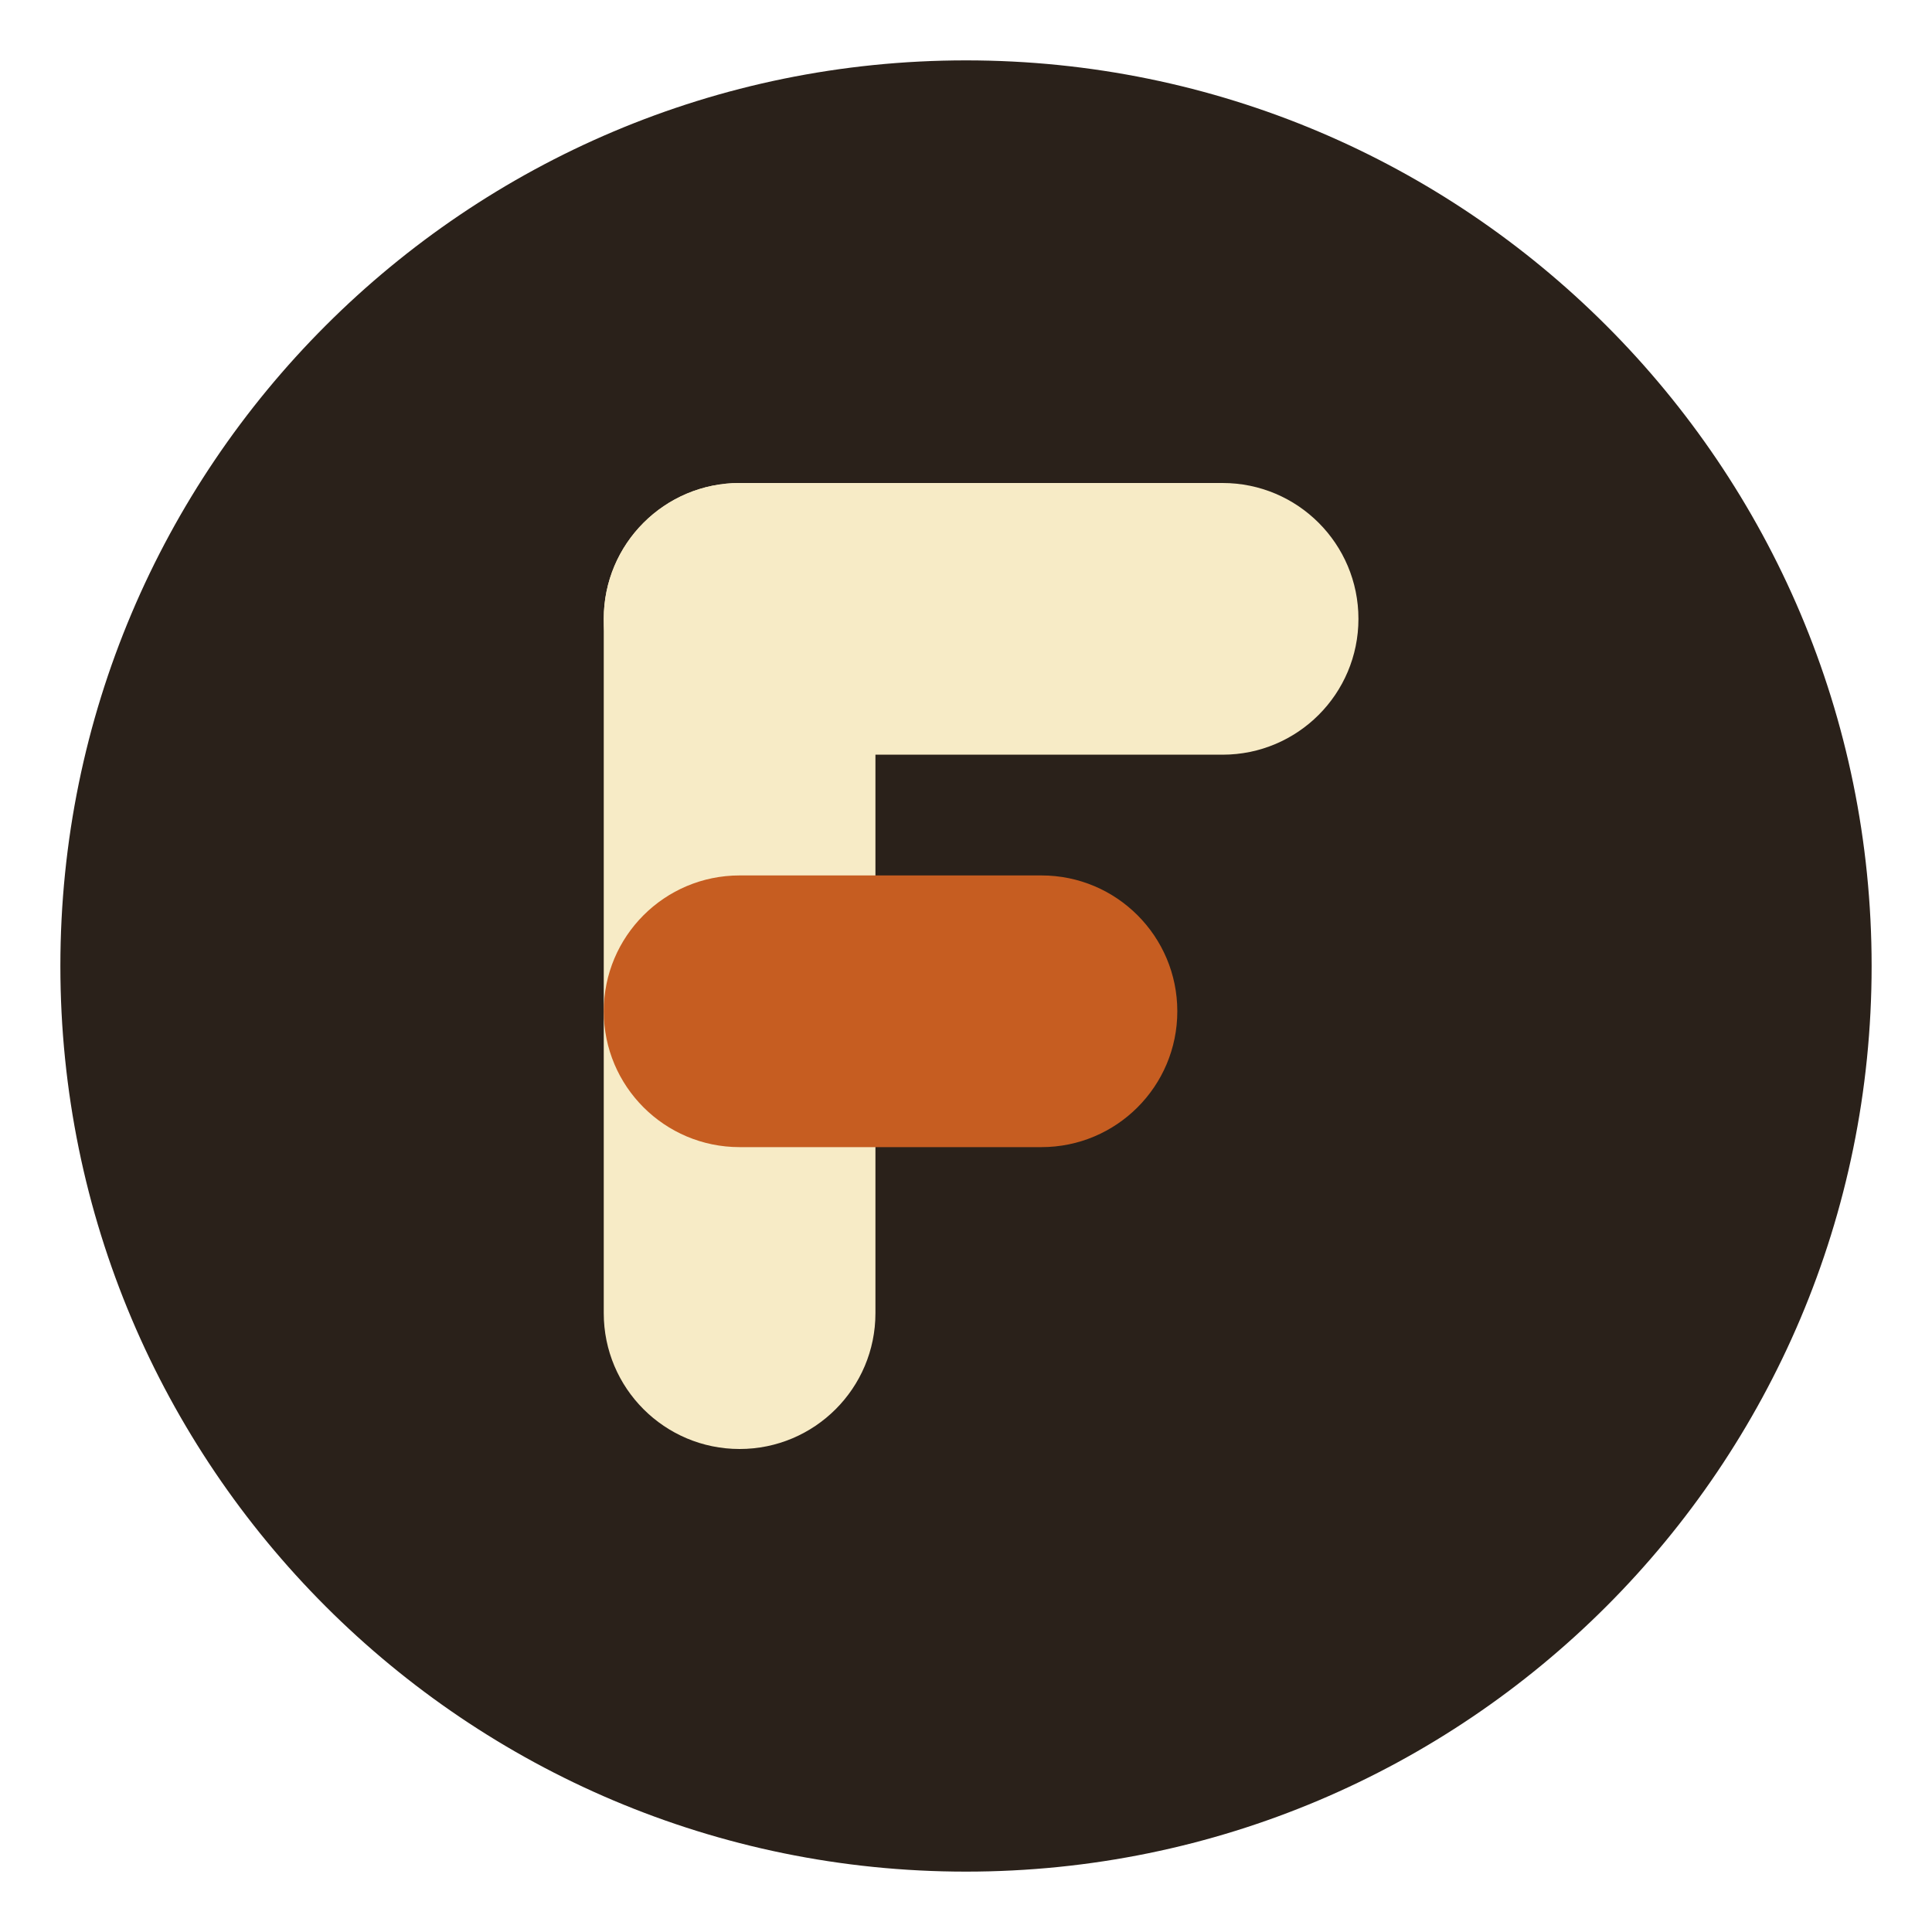
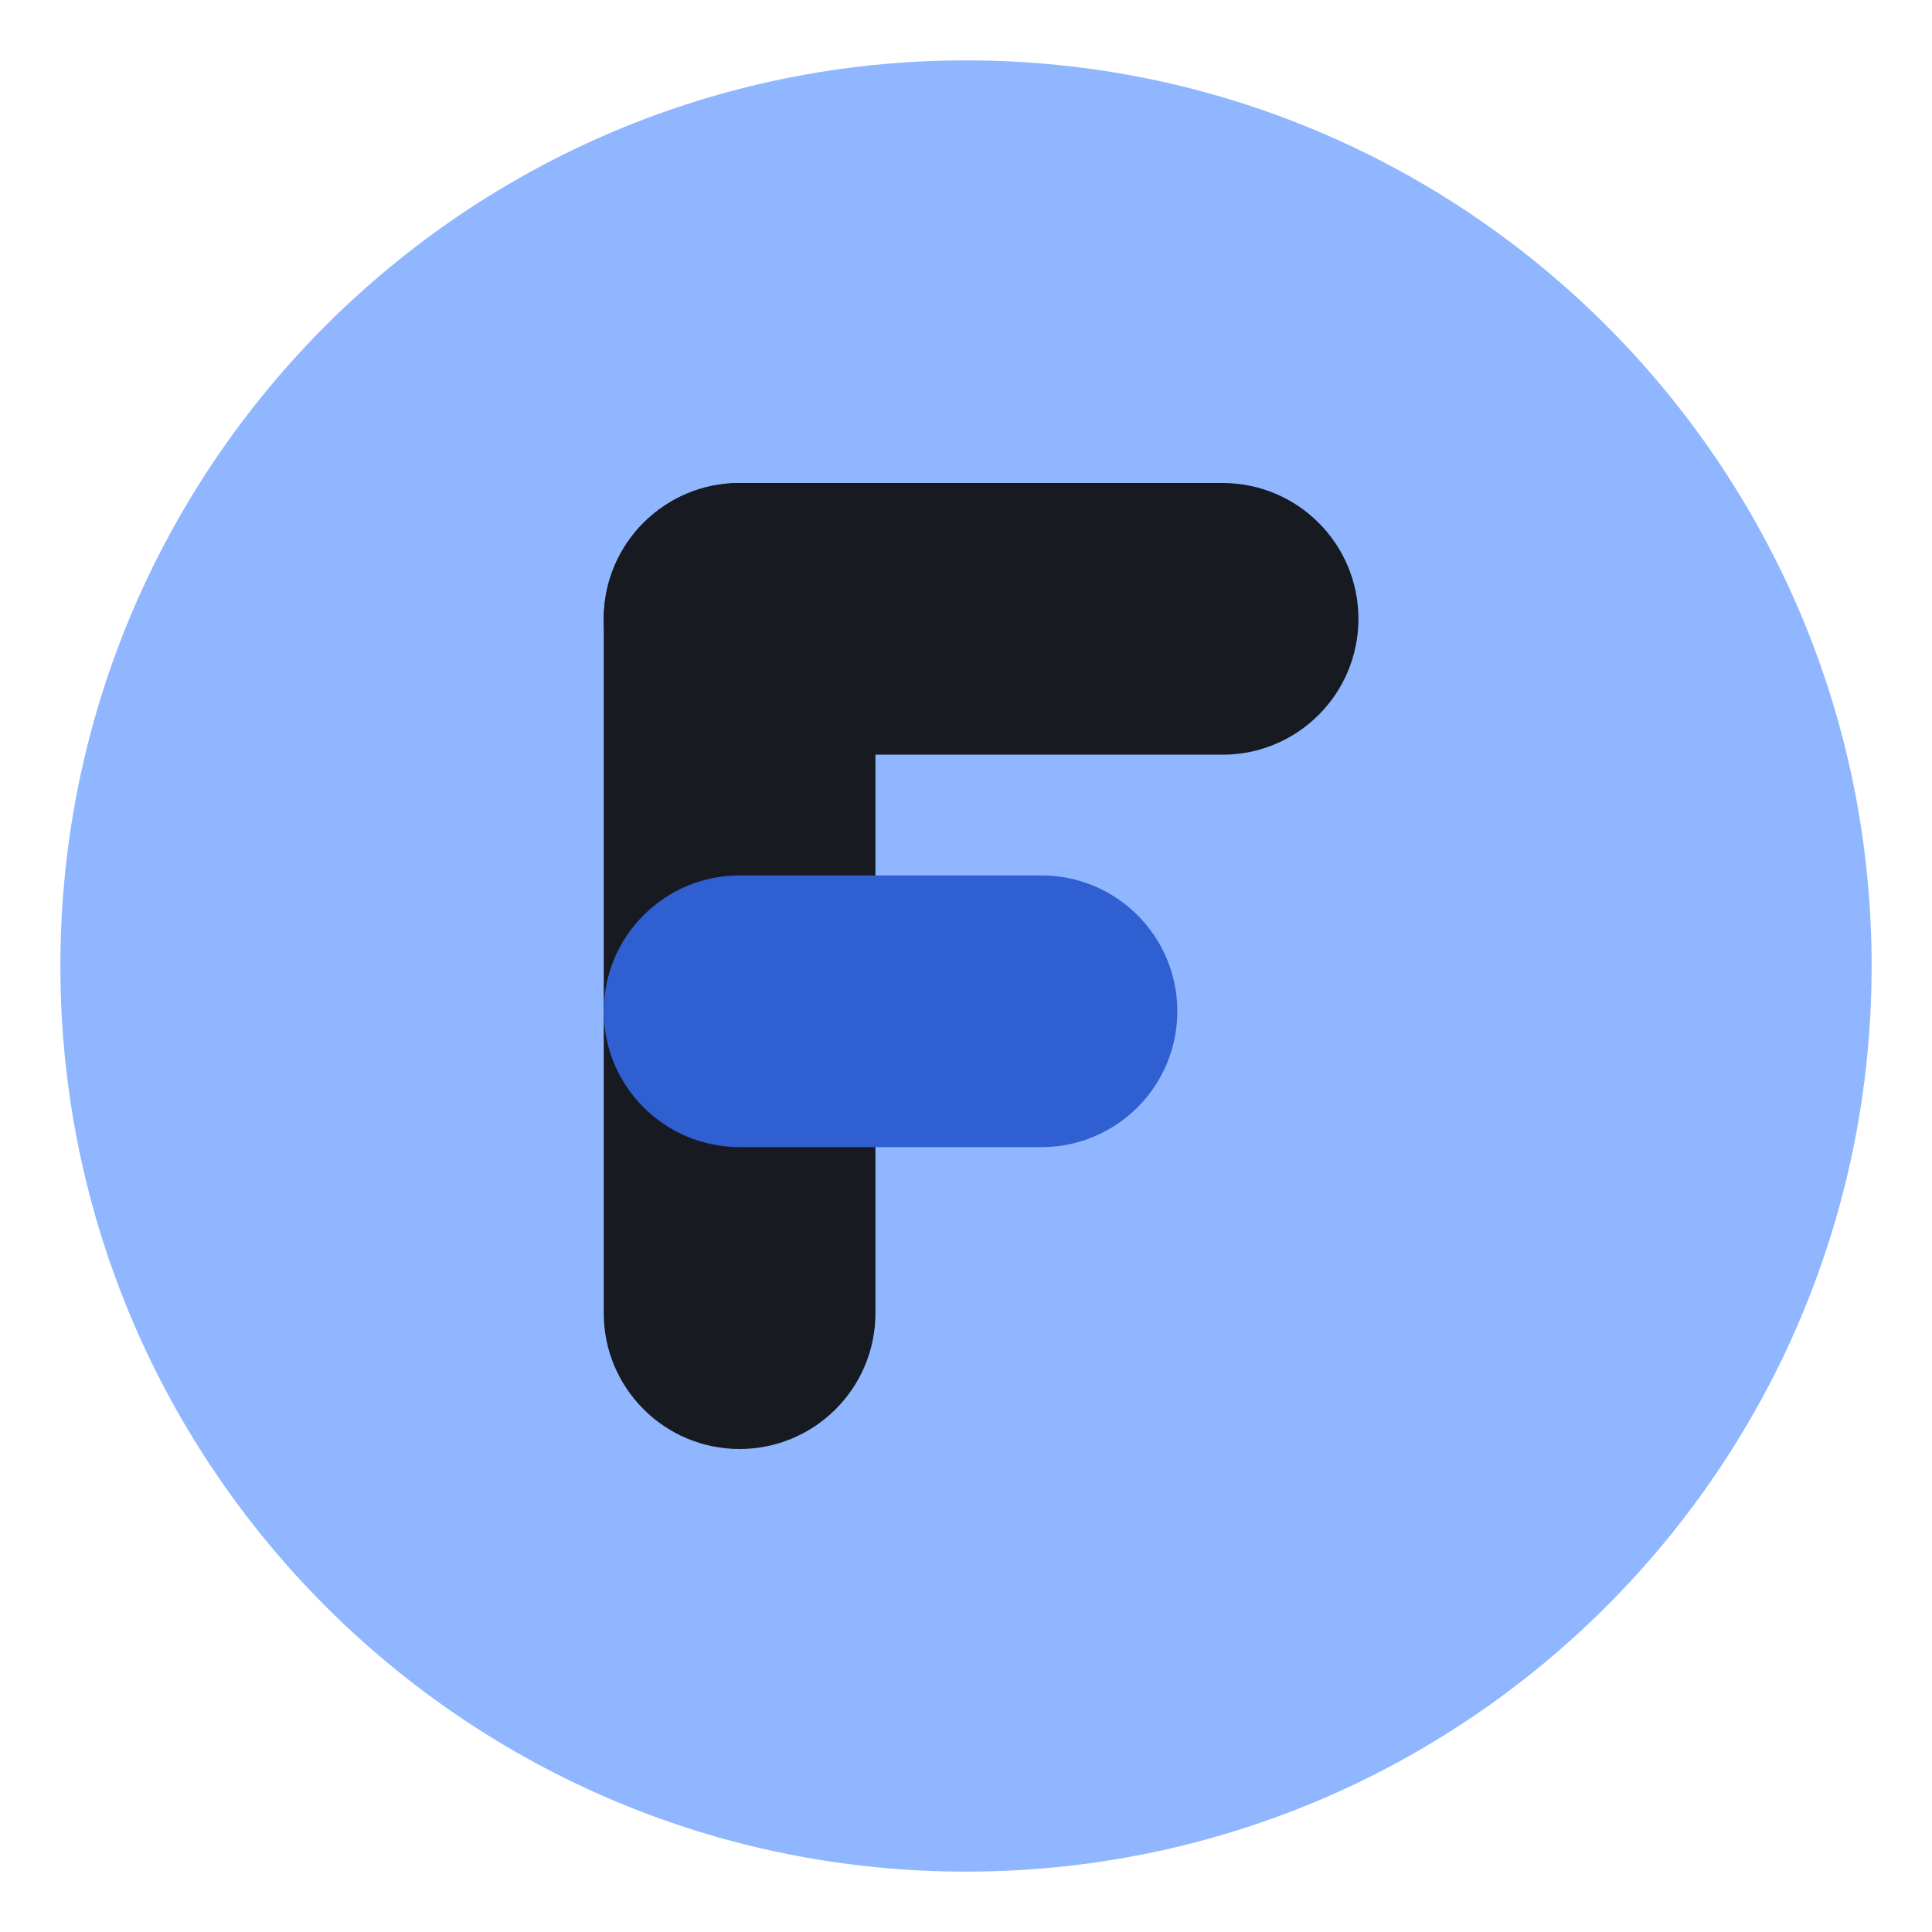
<svg xmlns="http://www.w3.org/2000/svg" viewBox="0 0 32 32">
-   <circle cx="16" cy="16" r="15" fill="#2a211a" />
-   <rect x="10" y="8" width="4.5" height="16" rx="2.25" fill="#f7ebc6" />
-   <rect x="10" y="8" width="12.5" height="4.5" rx="2.25" fill="#f7ebc6" />
-   <rect x="10" y="14.5" width="9.5" height="4.5" rx="2.25" fill="#c65d21" />
+   <circle cx="16" cy="16" r="15" fill="#8fb6ff" />
+   <rect x="10" y="8" width="4.5" height="16" rx="2.25" fill="#171a21" />
+   <rect x="10" y="8" width="12.5" height="4.5" rx="2.25" fill="#171a21" />
+   <rect x="10" y="14.5" width="9.5" height="4.5" rx="2.25" fill="#2f5fd0" />
</svg>
